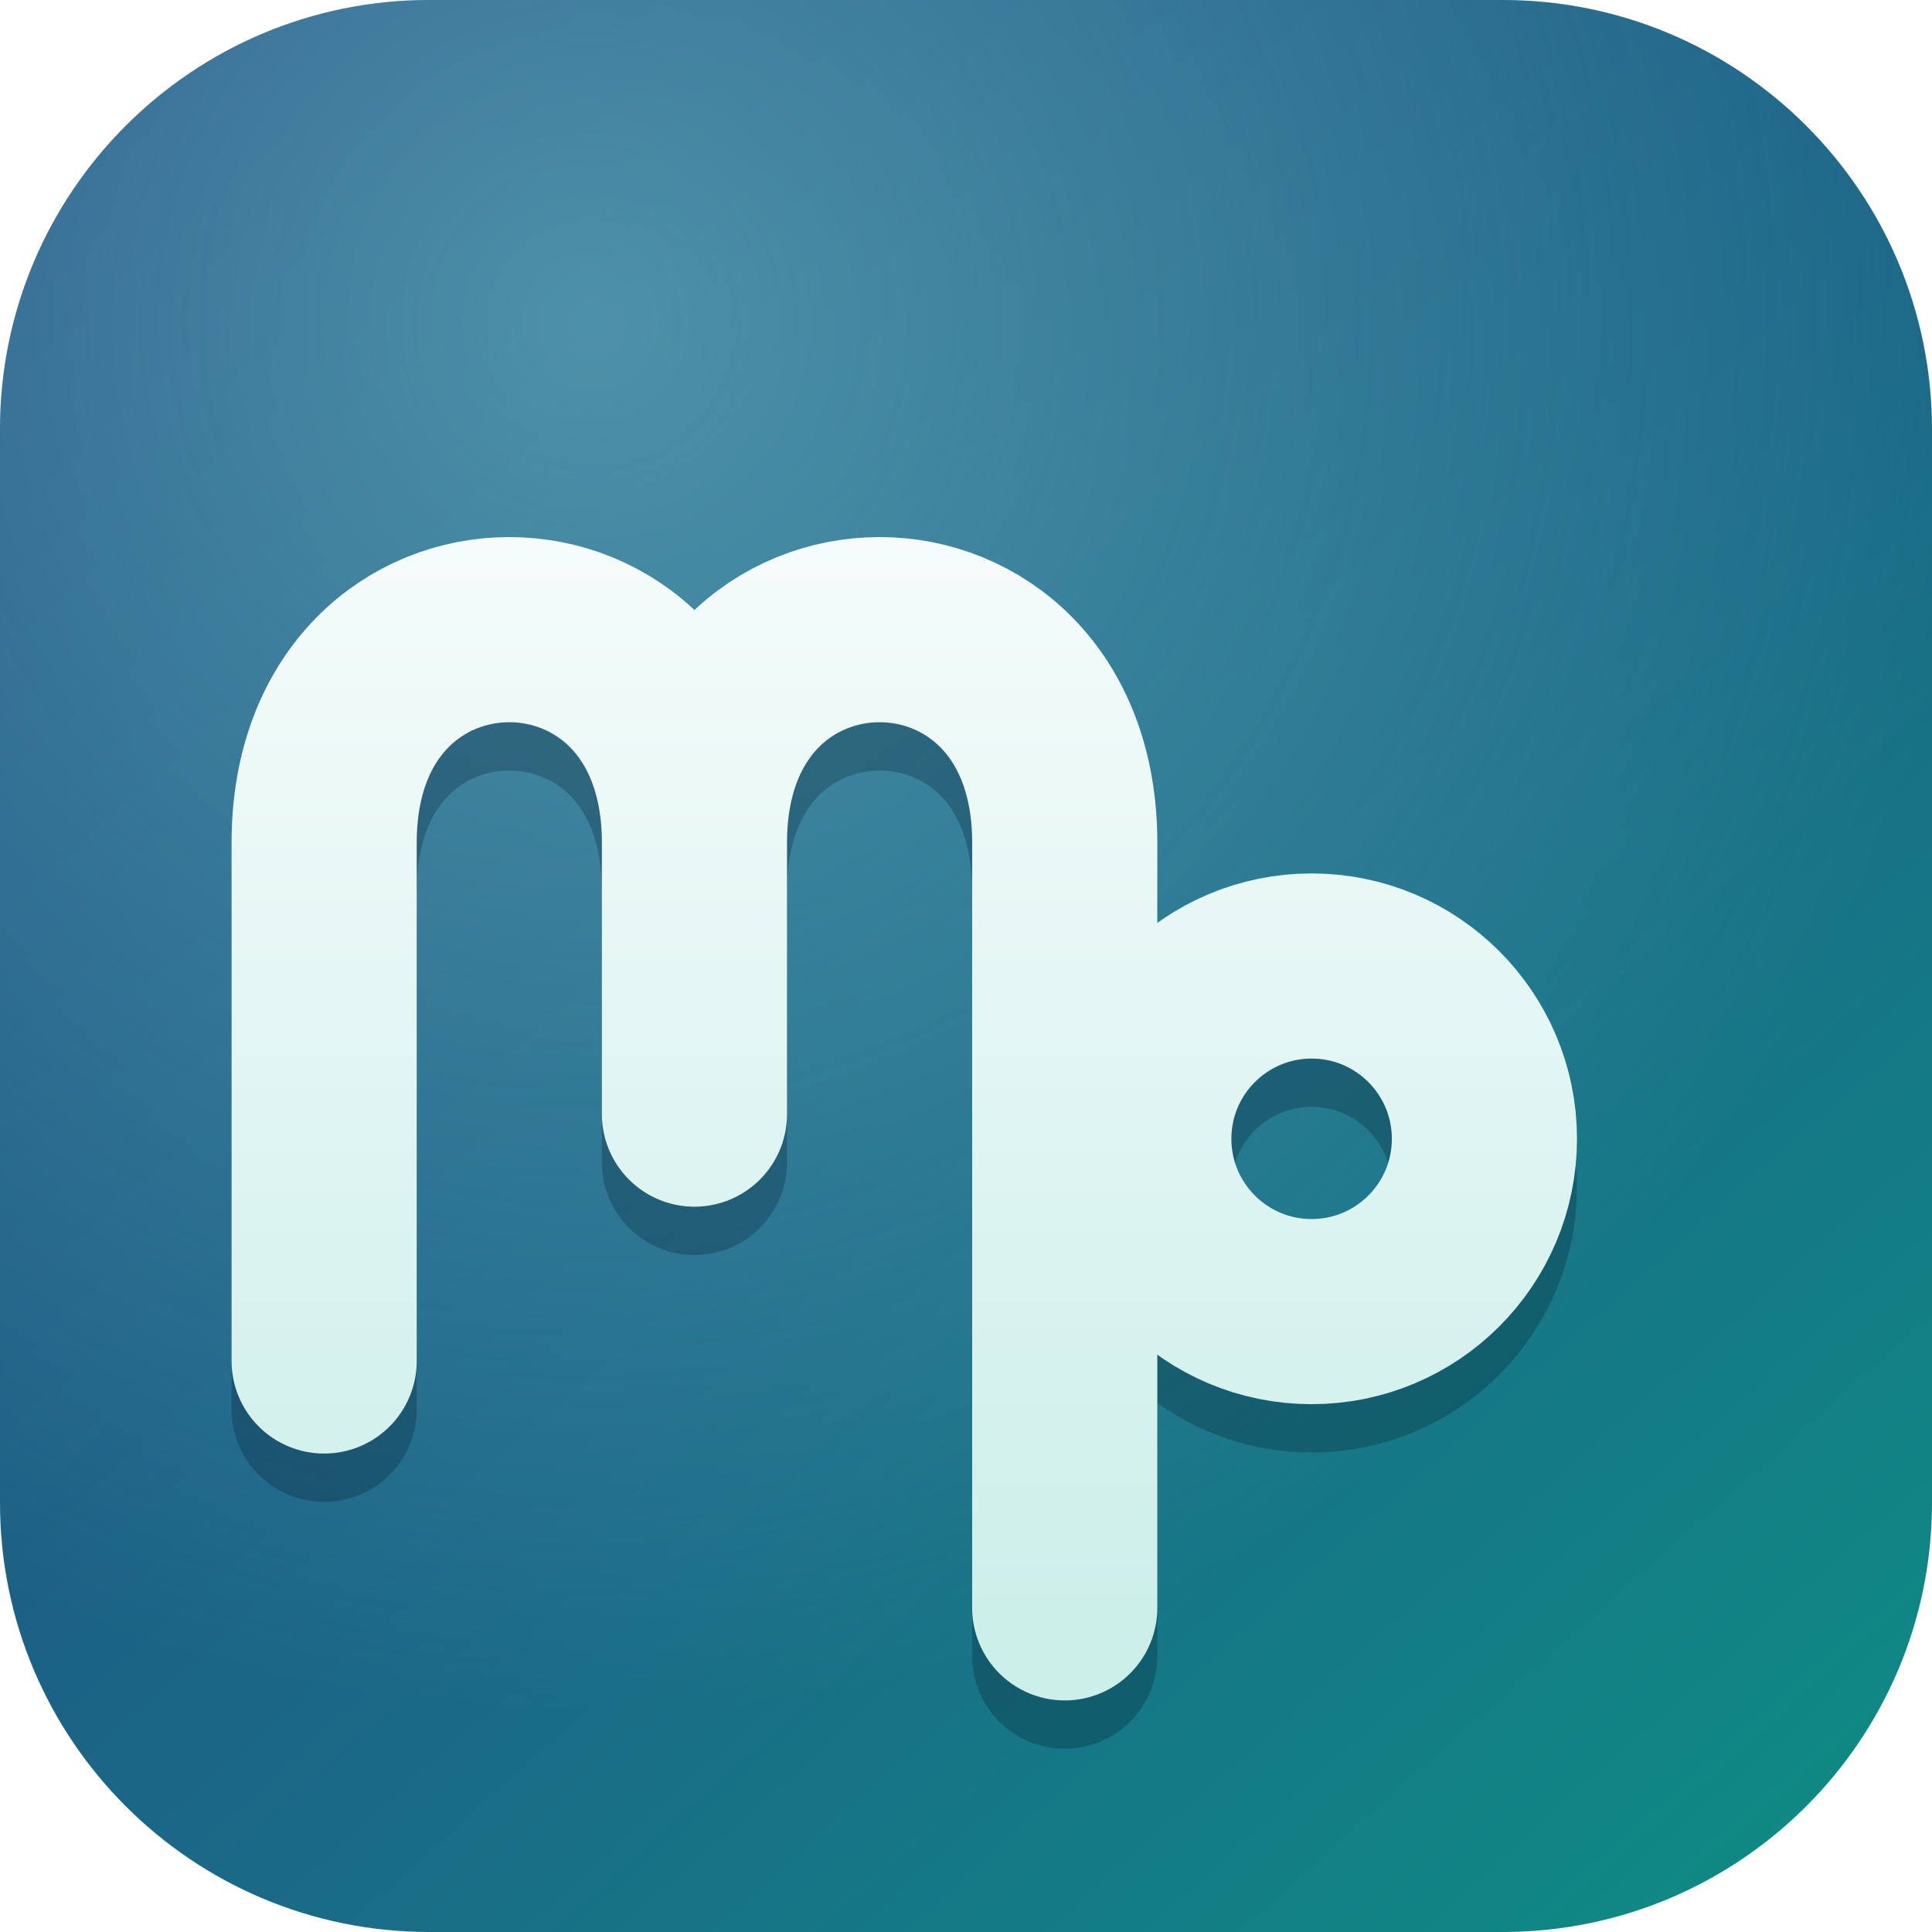
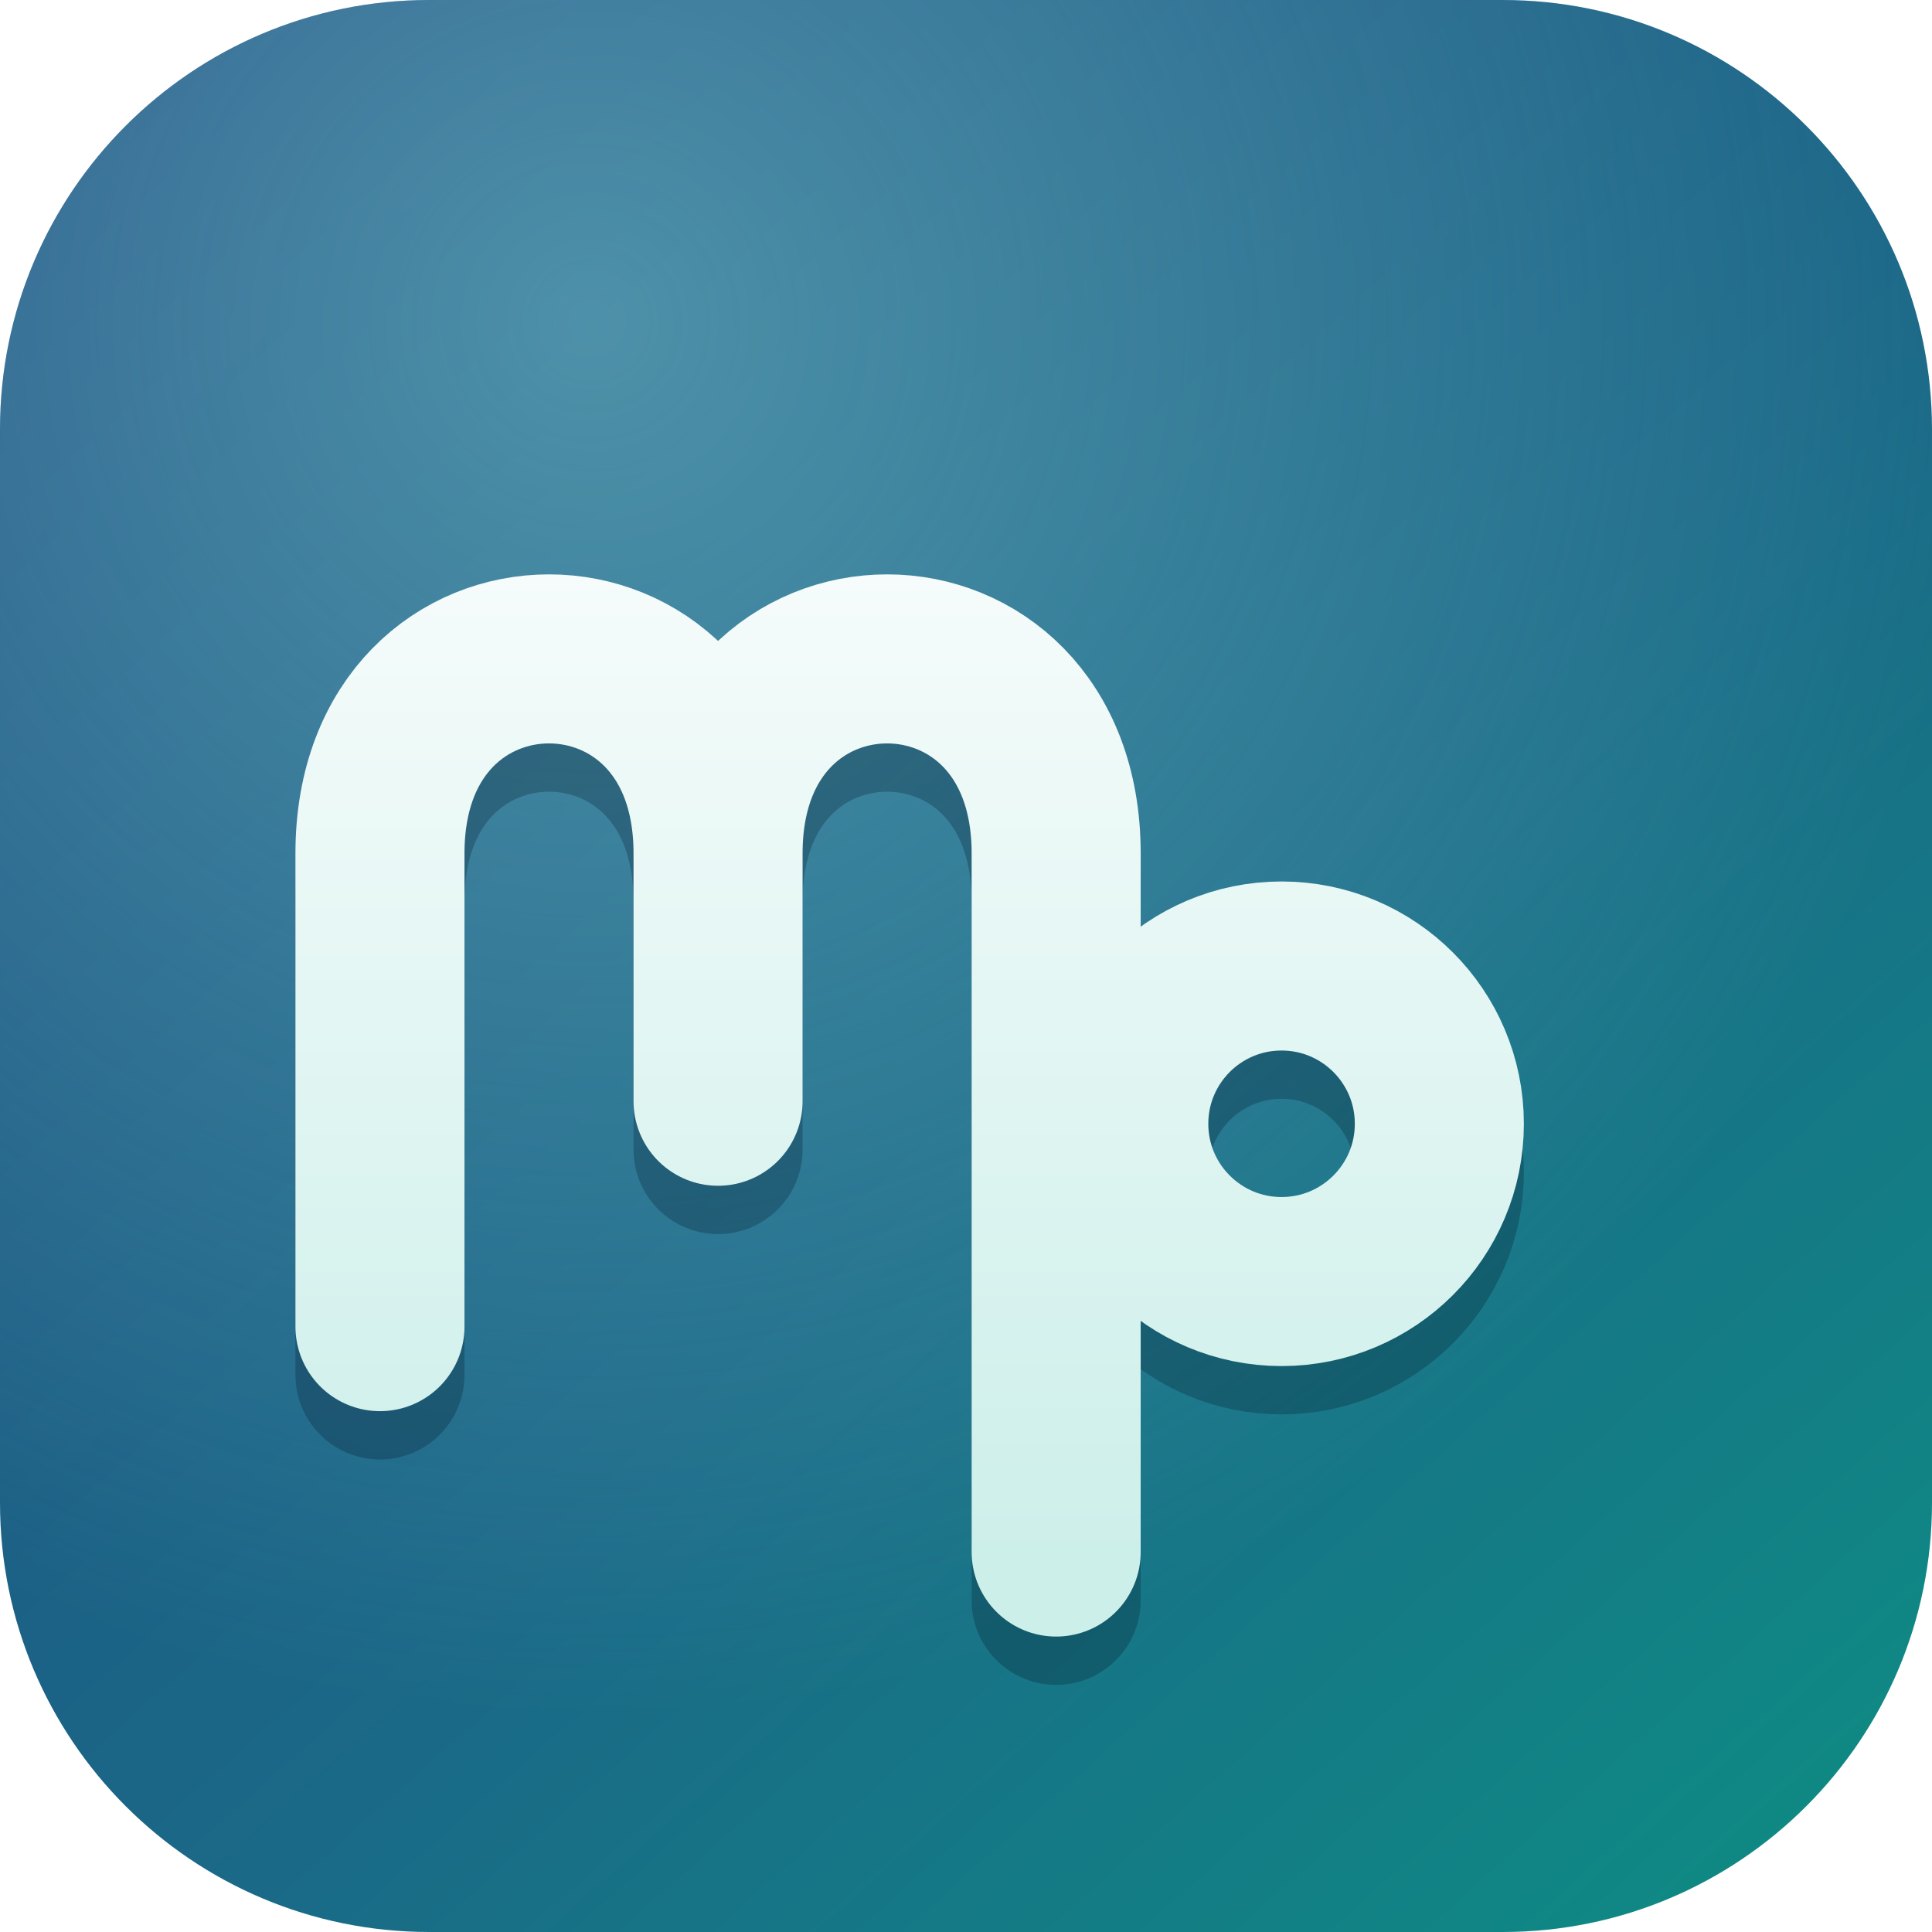
<svg xmlns="http://www.w3.org/2000/svg" viewBox="18 18 72 72" width="512" height="512">
  <defs>
    <clipPath id="o10c">
      <rect x="18" y="18" width="72" height="72" rx="16" />
    </clipPath>
    <linearGradient id="o10b" gradientUnits="userSpaceOnUse" x1="22" y1="18" x2="86" y2="90">
      <stop offset="0" stop-color="#1D4A80" />
      <stop offset="0.55" stop-color="#1B6787" />
      <stop offset="1" stop-color="#0E8C84" />
    </linearGradient>
    <radialGradient id="o10g" gradientUnits="userSpaceOnUse" cx="40" cy="30" r="52">
      <stop offset="0" stop-color="#9EF2E7" stop-opacity="0.38" />
      <stop offset="1" stop-color="#9EF2E7" stop-opacity="0" />
    </radialGradient>
    <linearGradient id="o10f" gradientUnits="userSpaceOnUse" x1="0" y1="26" x2="0" y2="80">
      <stop offset="0" stop-color="#FFFFFF" />
      <stop offset="1" stop-color="#CDEFEA" />
    </linearGradient>
  </defs>
  <g clip-path="url(#o10c)">
    <rect width="108" height="108" fill="url(#o10b)" />
    <rect width="108" height="108" fill="url(#o10g)" />
    <g transform="translate(0 1.8)" opacity="0.28">
-       <g transform="translate(54 54) scale(0.92) translate(-54 -54)">
+       <g transform="translate(54 54) scale(0.84) translate(-54 -54)">
        <path d="M28 70 L28 49 C28 37.5 43 37.5 43 49 L43 60 M43 49 C43 37.5 58 37.5 58 49 L58 80" fill="none" stroke="#05182C" stroke-width="7.5" stroke-linecap="round" stroke-linejoin="round" />
        <path d="M61 61 A7 7 0 1 1 75 61 A7 7 0 1 1 61 61 Z" fill="none" stroke="#05182C" stroke-width="7.5" stroke-linecap="round" stroke-linejoin="round" />
      </g>
    </g>
-     <g transform="translate(54 54) scale(0.92) translate(-54 -54)">
+     <g transform="translate(54 54) scale(0.84) translate(-54 -54)">
      <path d="M28 70 L28 49 C28 37.5 43 37.5 43 49 L43 60 M43 49 C43 37.5 58 37.5 58 49 L58 80" fill="none" stroke="url(#o10f)" stroke-width="7.5" stroke-linecap="round" stroke-linejoin="round" />
      <path d="M61 61 A7 7 0 1 1 75 61 A7 7 0 1 1 61 61 Z" fill="none" stroke="url(#o10f)" stroke-width="7.5" stroke-linecap="round" stroke-linejoin="round" />
    </g>
  </g>
</svg>
